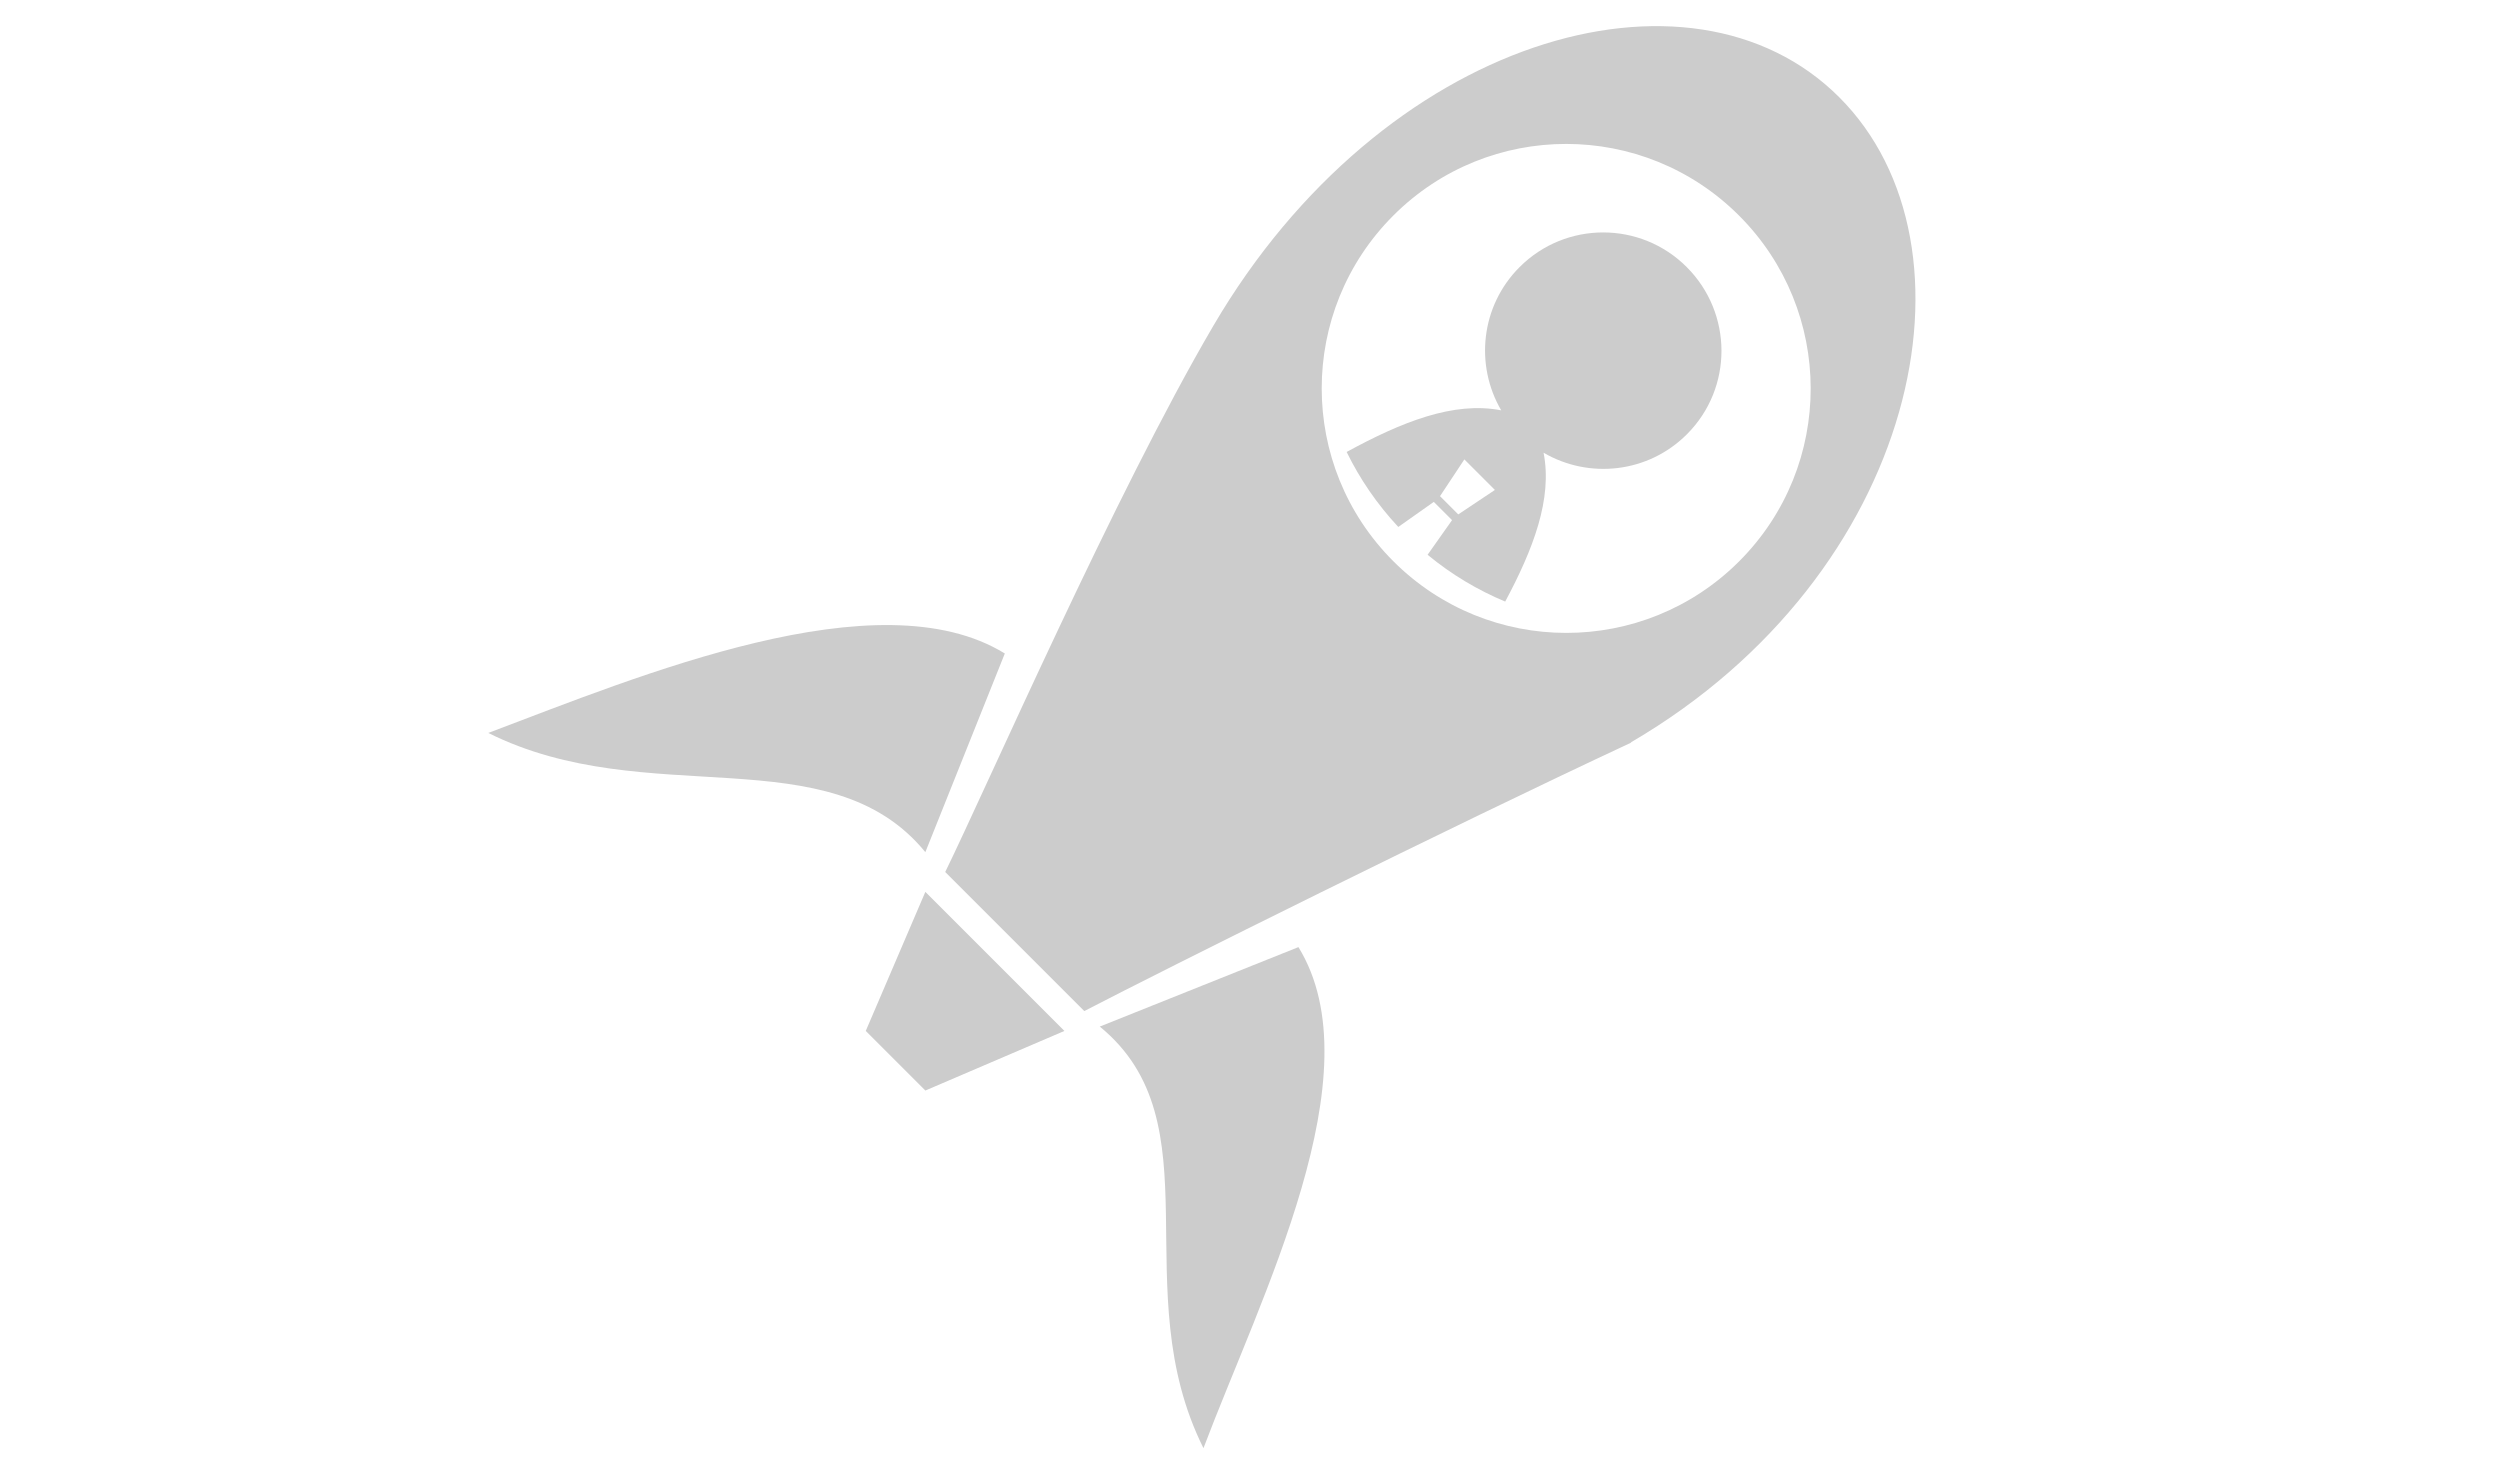
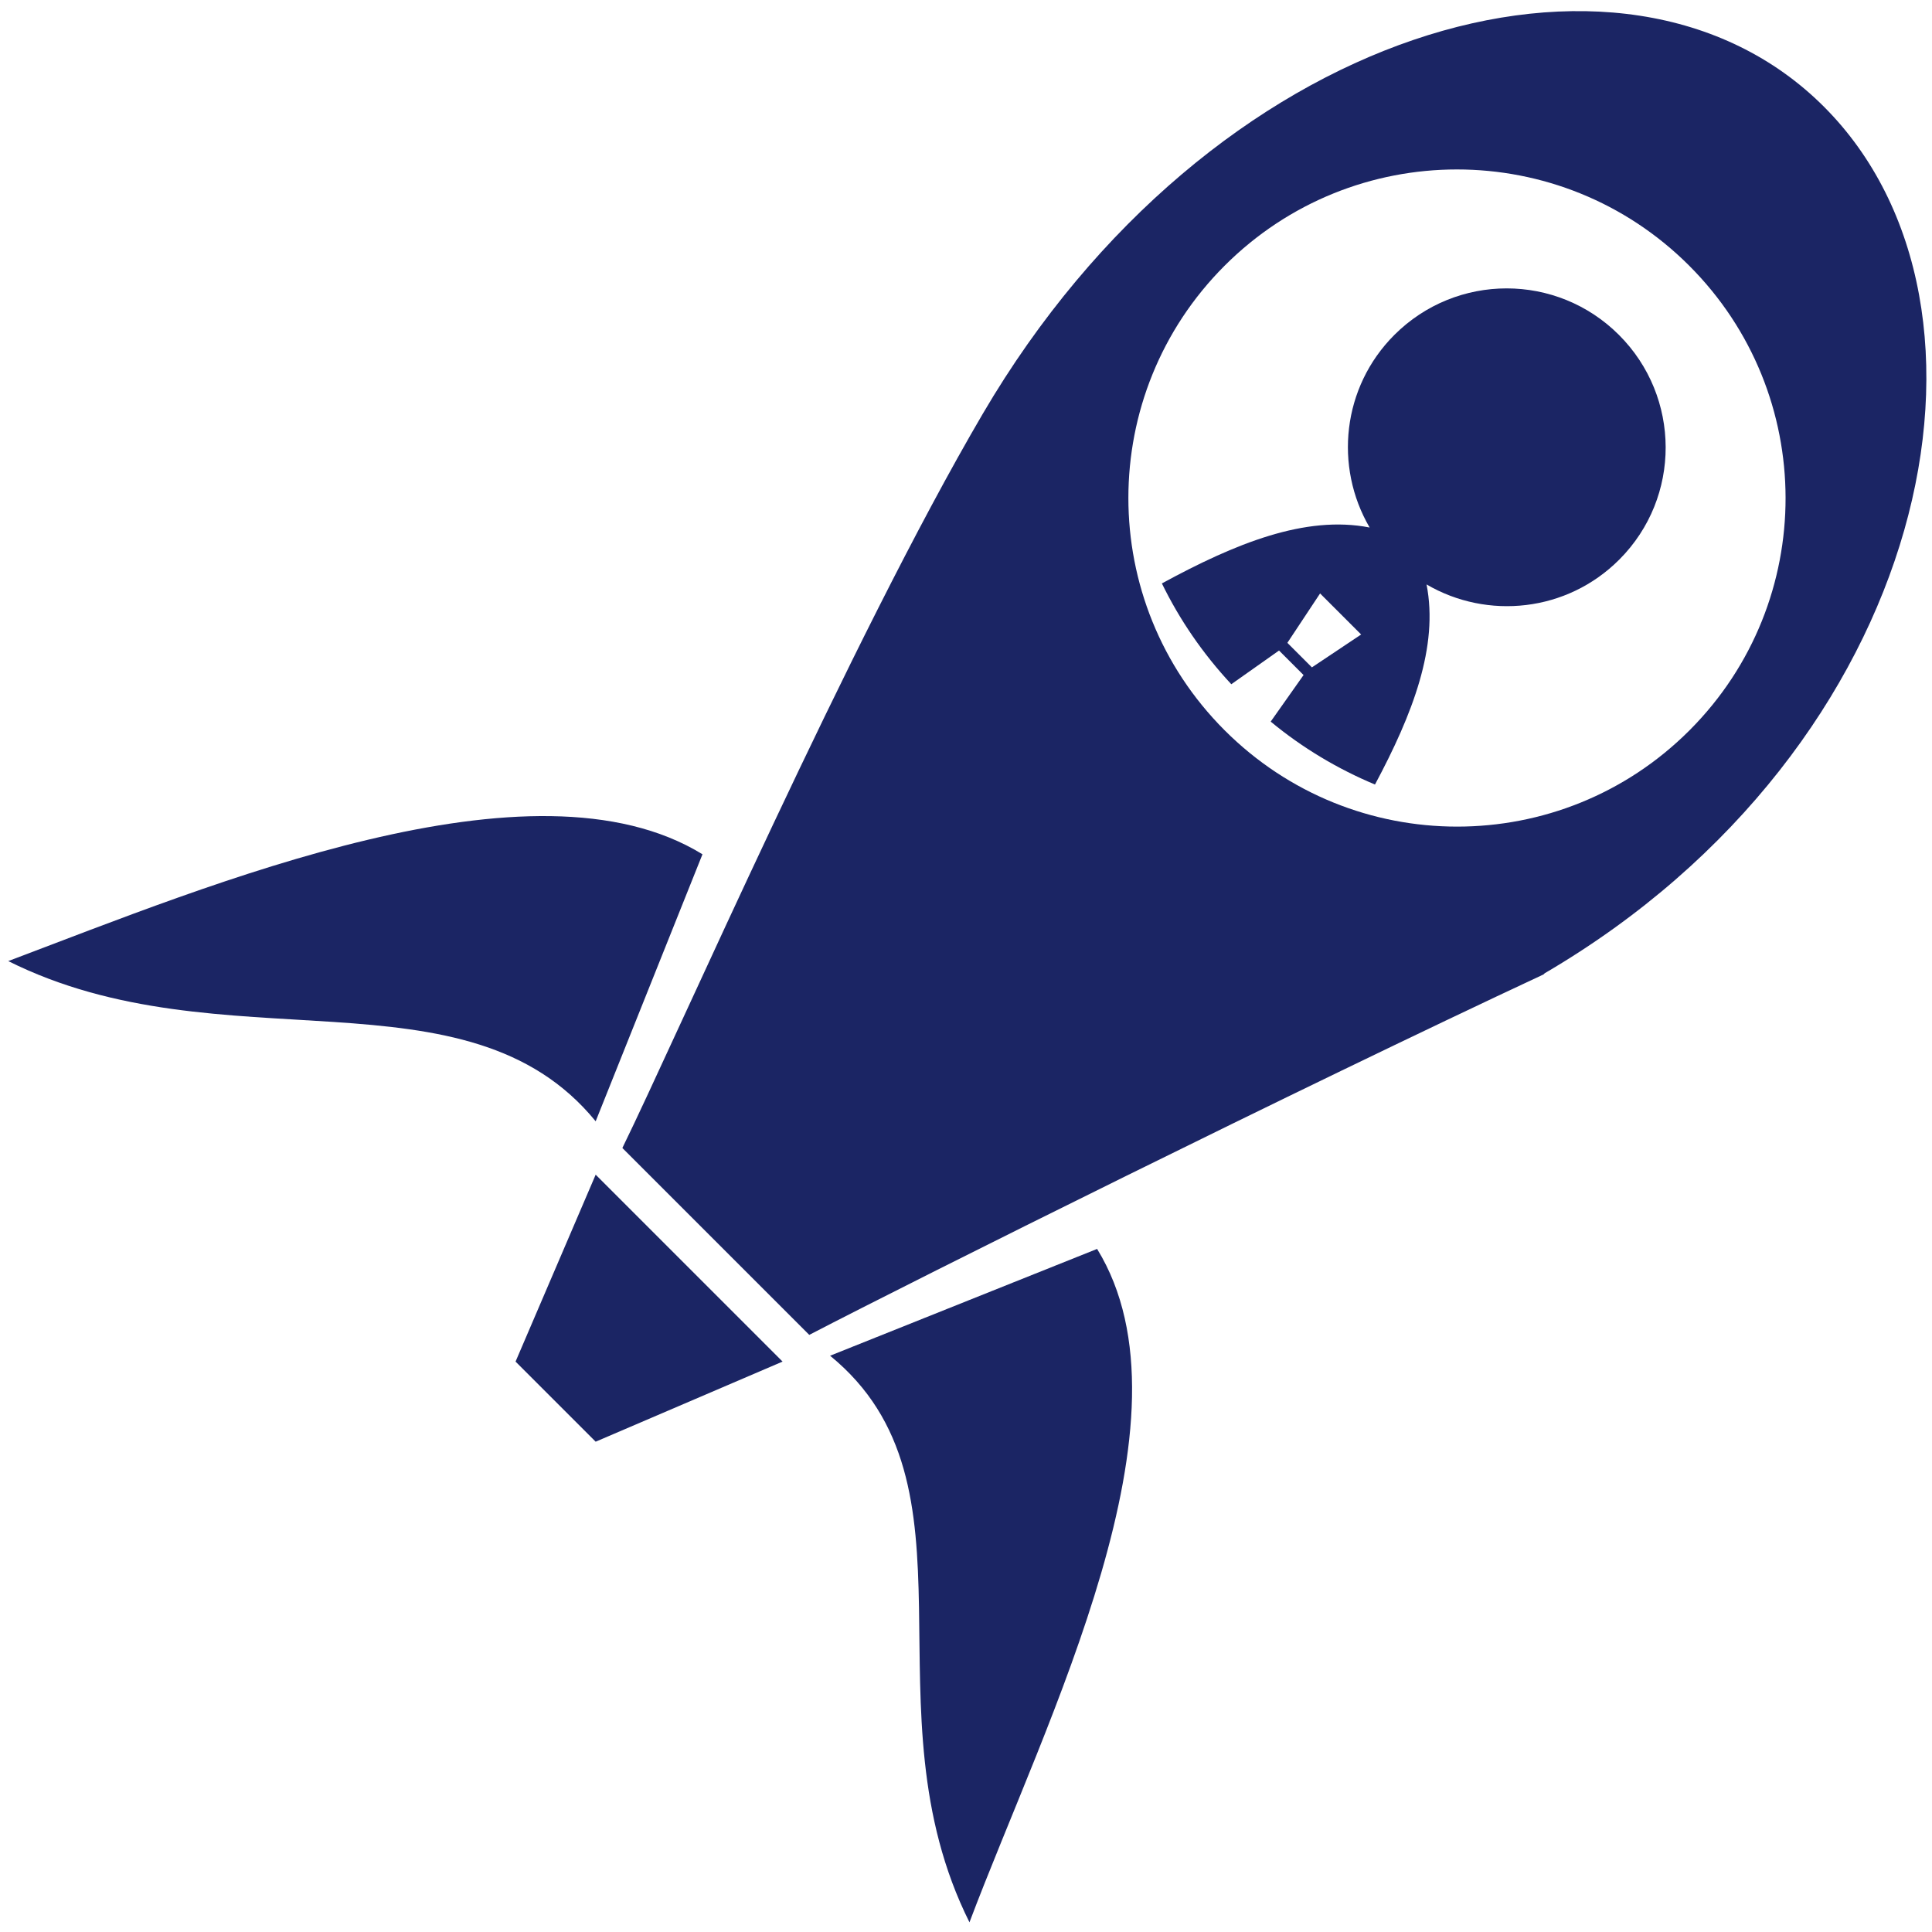
- <svg xmlns="http://www.w3.org/2000/svg" width="280" height="165" id="svg2" version="1.1">
-   <defs id="defs4" />
-   <path style="fill:#cccccc;fill-opacity:1;fill-rule:evenodd;stroke:#cccccc;stroke-width:0;stroke-linecap:butt;stroke-linejoin:miter;stroke-miterlimit:4;stroke-opacity:1;stroke-dasharray:none;stroke-dashoffset:0" d="m 188.914,29.912 c -5.173,-5.173 -13.545,-5.173 -18.718,0 -4.351,4.351 -5.027,10.974 -2.058,16.048 -5.355,-1.052 -11.205,1.332 -17.314,4.659 1.467,3.006 3.395,5.836 5.785,8.4 l 3.977,-2.809 2.044,2.044 -2.74,3.88 c 2.676,2.215 5.613,3.957 8.692,5.243 3.141,-5.876 5.312,-11.507 4.297,-16.674 5.074,2.969 11.697,2.293 16.048,-2.058 l 0.028,-0.028 c 5.156,-5.176 5.124,-13.538 -0.042,-18.704 z m -24.907,21.541 3.421,3.421 -4.102,2.74 -2.044,-2.044 2.726,-4.116 z" id="path2989" />
-   <g id="layer1" transform="translate(0,-887.3622)" />
-   <path style="fill:#cccccc;fill-opacity:1;fill-rule:evenodd;stroke:#b3b3b3;stroke-width:0;stroke-linecap:round;stroke-linejoin:round;stroke-miterlimit:4;stroke-opacity:1;stroke-dashoffset:0" d="m 205.991,10.888 c -16.684,-16.684 -51.176,-6.675 -70.089,25.588 -11.067,18.879 -25.447,51.822 -30.038,61.189 l 15.575,15.575 c 9.219,-4.788 40.771,-20.51 61.189,-30.038 l 0.097,-0.097 c 32.172,-18.821 39.958,-55.525 23.266,-72.217 z m -11.223,13.253 c 10.679,10.679 10.713,27.987 0.056,38.688 l -0.042,0.042 c -10.694,10.694 -28.035,10.681 -38.73,-0.014 -10.694,-10.694 -10.694,-28.021 0,-38.716 10.694,-10.694 28.021,-10.694 38.716,-7e-6 z" id="path5200" />
-   <path style="fill:#cccccc;fill-opacity:1;stroke:#000000;stroke-width:0;stroke-linecap:butt;stroke-linejoin:miter;stroke-miterlimit:4;stroke-opacity:1;stroke-dasharray:none" d="m 103.639,99.89 -6.675,15.575 6.675,6.675 15.575,-6.675 z" id="path5206" />
-   <path style="fill:#cccccc;fill-opacity:1;stroke:#000000;stroke-width:0;stroke-linecap:butt;stroke-linejoin:miter;stroke-miterlimit:4;stroke-opacity:1;stroke-dasharray:none" d="M 103.639,95.44 112.539,73.19 C 98.383,64.488 71.639,75.699 54.687,82.09 c 17.8,8.9 38.187,0.178 48.951,13.35 z" id="path5716" />
-   <path id="path5718" d="m 123.174,114.976 22.251,-8.9 c 8.702,14.156 -4.244,39.165 -10.636,56.116 -8.9,-17.8 1.557,-36.452 -11.615,-47.216 z" style="fill:#cccccc;fill-opacity:1;stroke:#000000;stroke-width:0;stroke-linecap:butt;stroke-linejoin:miter;stroke-miterlimit:4;stroke-opacity:1;stroke-dasharray:none" />
+ <svg xmlns="http://www.w3.org/2000/svg" width="161px" height="161px" viewBox="0 0 161 161" version="1.1">
+   <defs />
+   <g id="Page-1" stroke="none" stroke-width="1" fill="none" fill-rule="evenodd">
+     <g id="p_launch" fill="#1B2564">
+       <path d="M134.914,27.912 C129.74,22.739 121.369,22.739 116.195,27.912 C111.844,32.264 111.169,38.886 114.137,43.96 C108.782,42.909 102.933,45.293 96.824,48.619 C98.29,51.625 100.219,54.455 102.609,57.019 L106.586,54.21 L108.63,56.254 L105.891,60.134 C108.566,62.349 111.504,64.09 114.582,65.377 C117.724,59.501 119.894,53.869 118.879,48.703 C123.953,51.671 130.576,50.996 134.928,46.644 L134.956,46.617 C140.111,41.44 140.08,33.078 134.914,27.912 L134.914,27.912 Z M110.007,49.454 L113.428,52.875 L109.326,55.614 L107.281,53.57 L110.007,49.454 L110.007,49.454 Z" id="path2989" />
+       <path d="M151.991,8.888 C135.307,-7.796 100.815,2.213 81.902,34.476 C70.835,53.355 56.455,86.298 51.864,95.665 L67.439,111.24 C76.658,106.452 108.21,90.731 128.628,81.202 L128.725,81.105 C160.897,62.284 168.683,25.58 151.991,8.888 L151.991,8.888 Z M140.768,22.141 C151.448,32.82 151.482,50.128 140.824,60.829 L140.782,60.871 C130.088,71.565 112.747,71.551 102.052,60.857 C91.358,50.162 91.358,32.835 102.052,22.141 C112.747,11.447 130.074,11.447 140.768,22.141 L140.768,22.141 Z" id="path5200" />
+       <path d="M49.639,97.89 L42.963,113.466 L49.639,120.141 L65.214,113.466 L49.639,97.89 Z" id="path5206" />
+       <path d="M49.639,93.44 L58.539,71.19 C44.383,62.488 17.639,73.699 0.687,80.09 C18.488,88.99 38.875,80.268 49.639,93.44 L49.639,93.44 Z" id="path5716" />
+       <path d="M69.174,112.976 L91.425,104.076 C100.127,118.232 87.181,143.24 80.789,160.192 C71.889,142.391 82.346,123.74 69.174,112.976 L69.174,112.976 Z" id="path5718" />
+     </g>
+   </g>
</svg>
